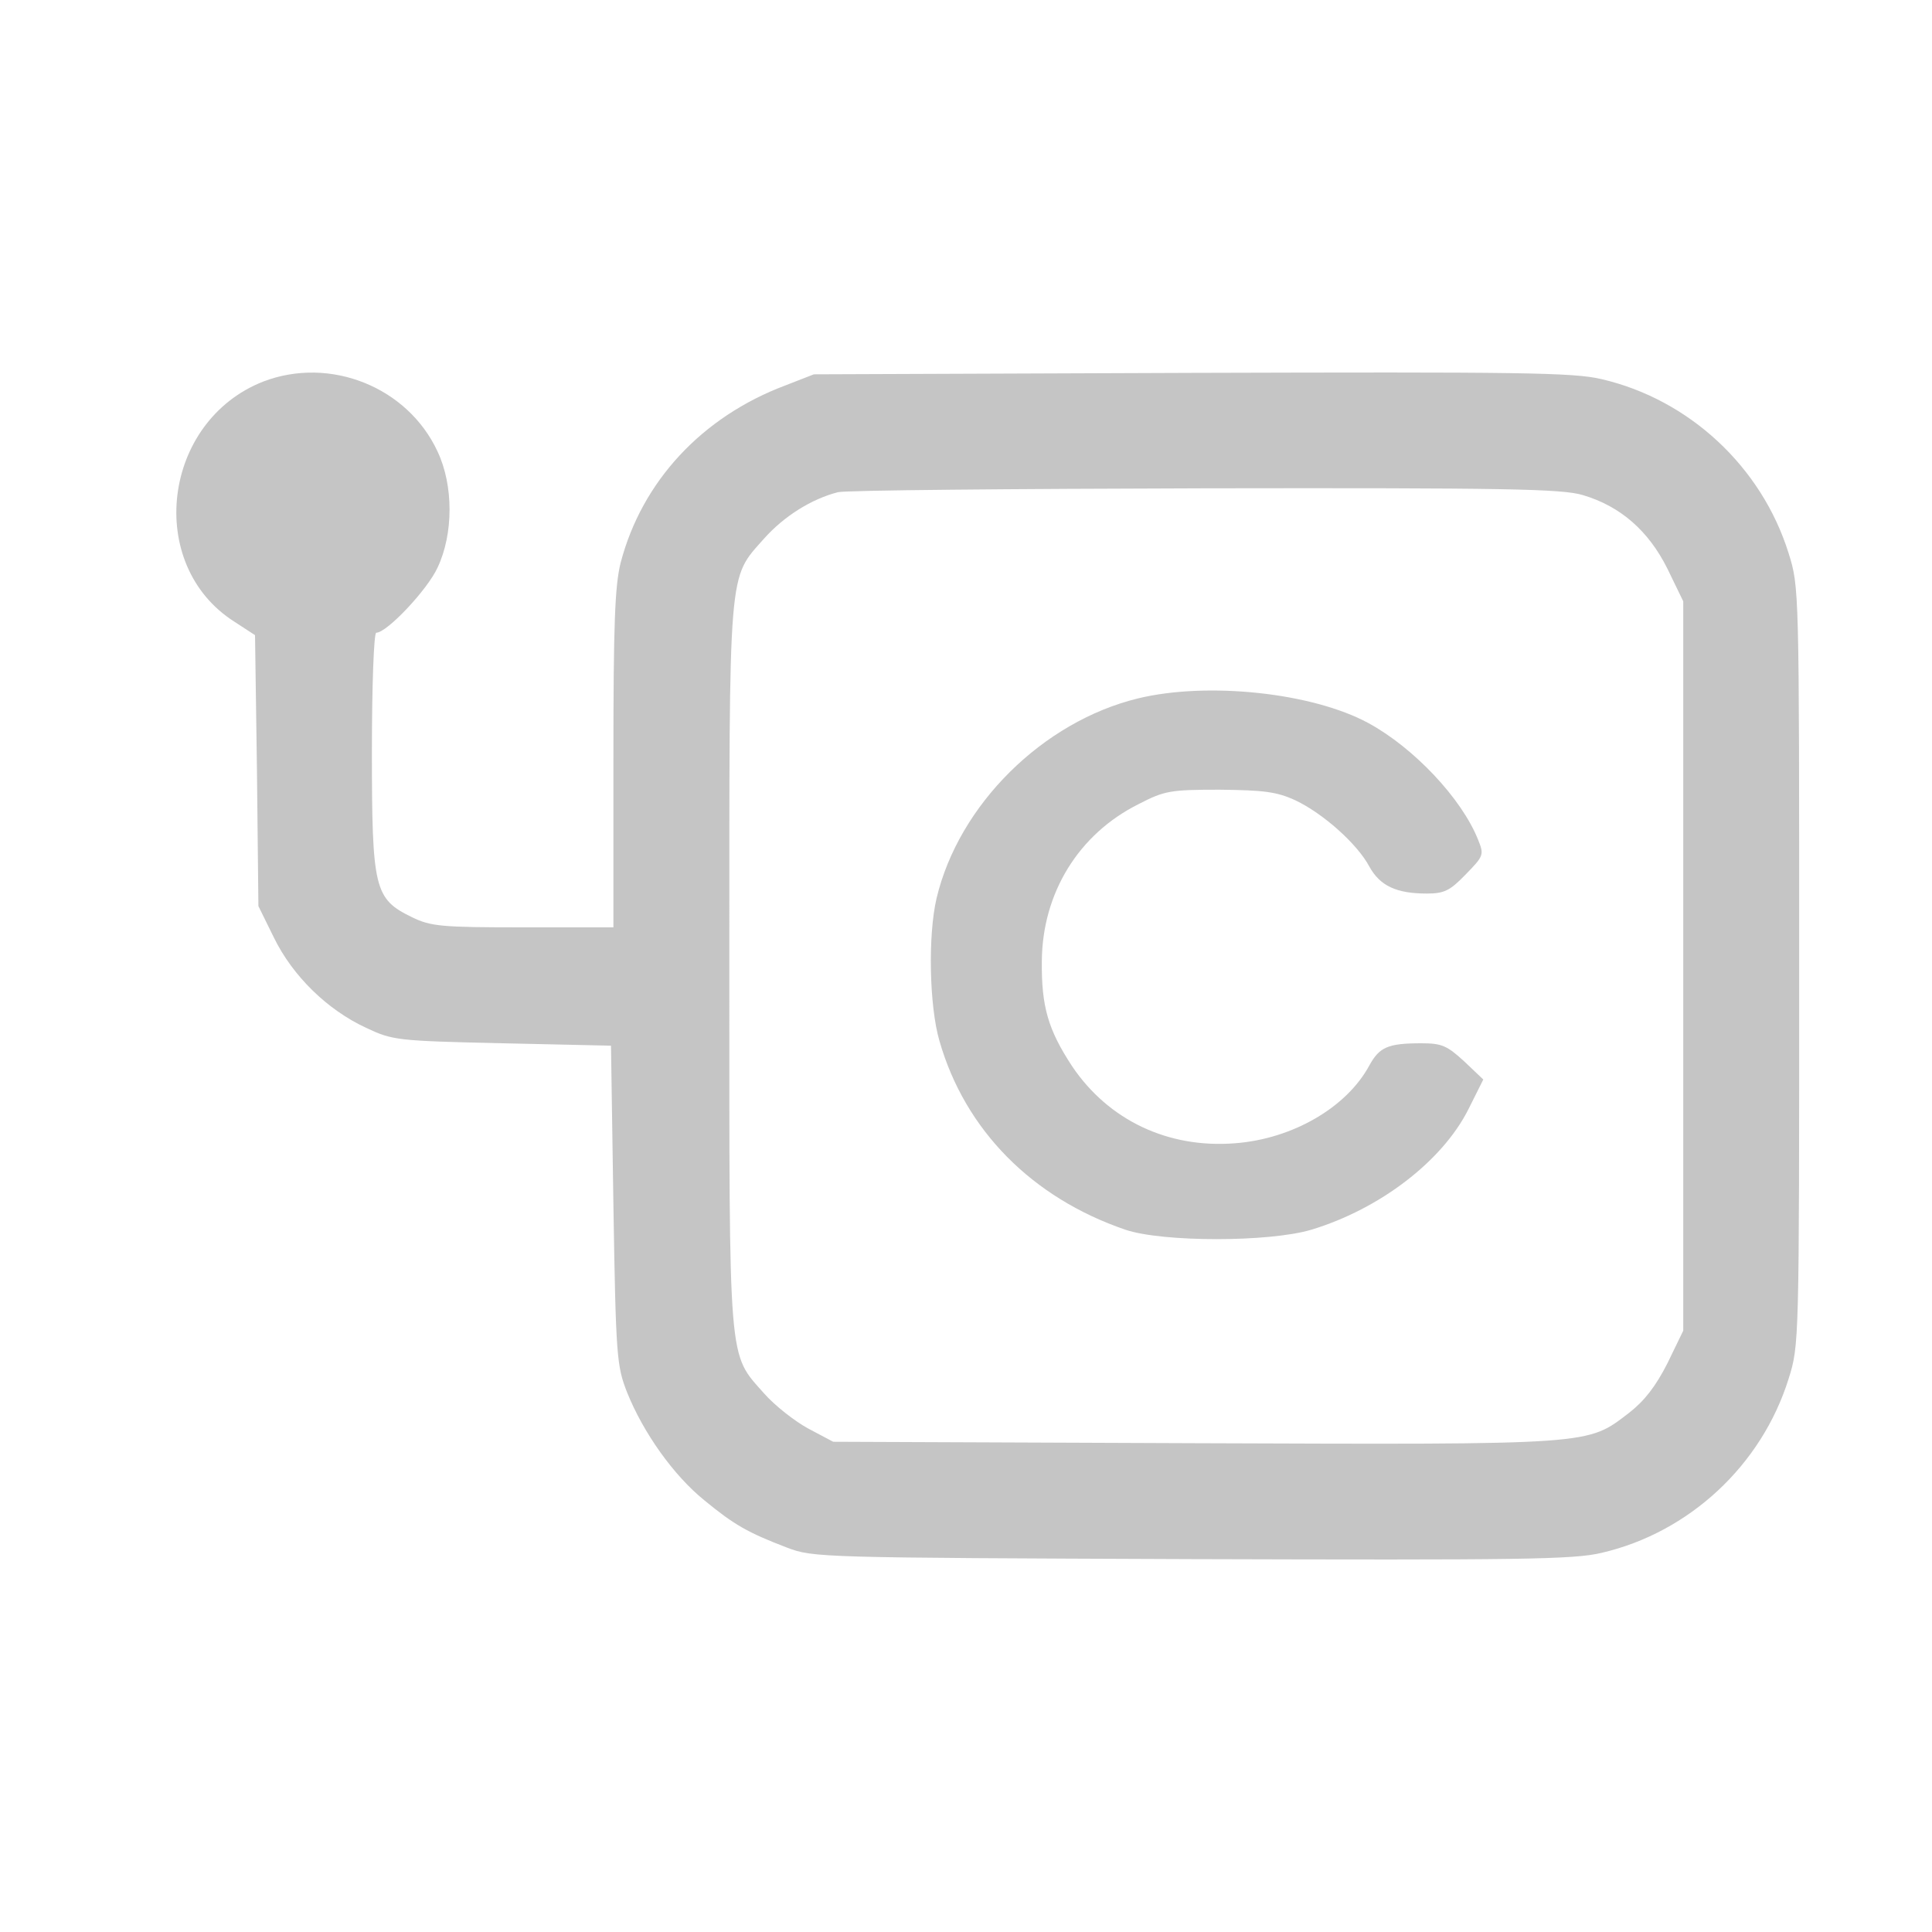
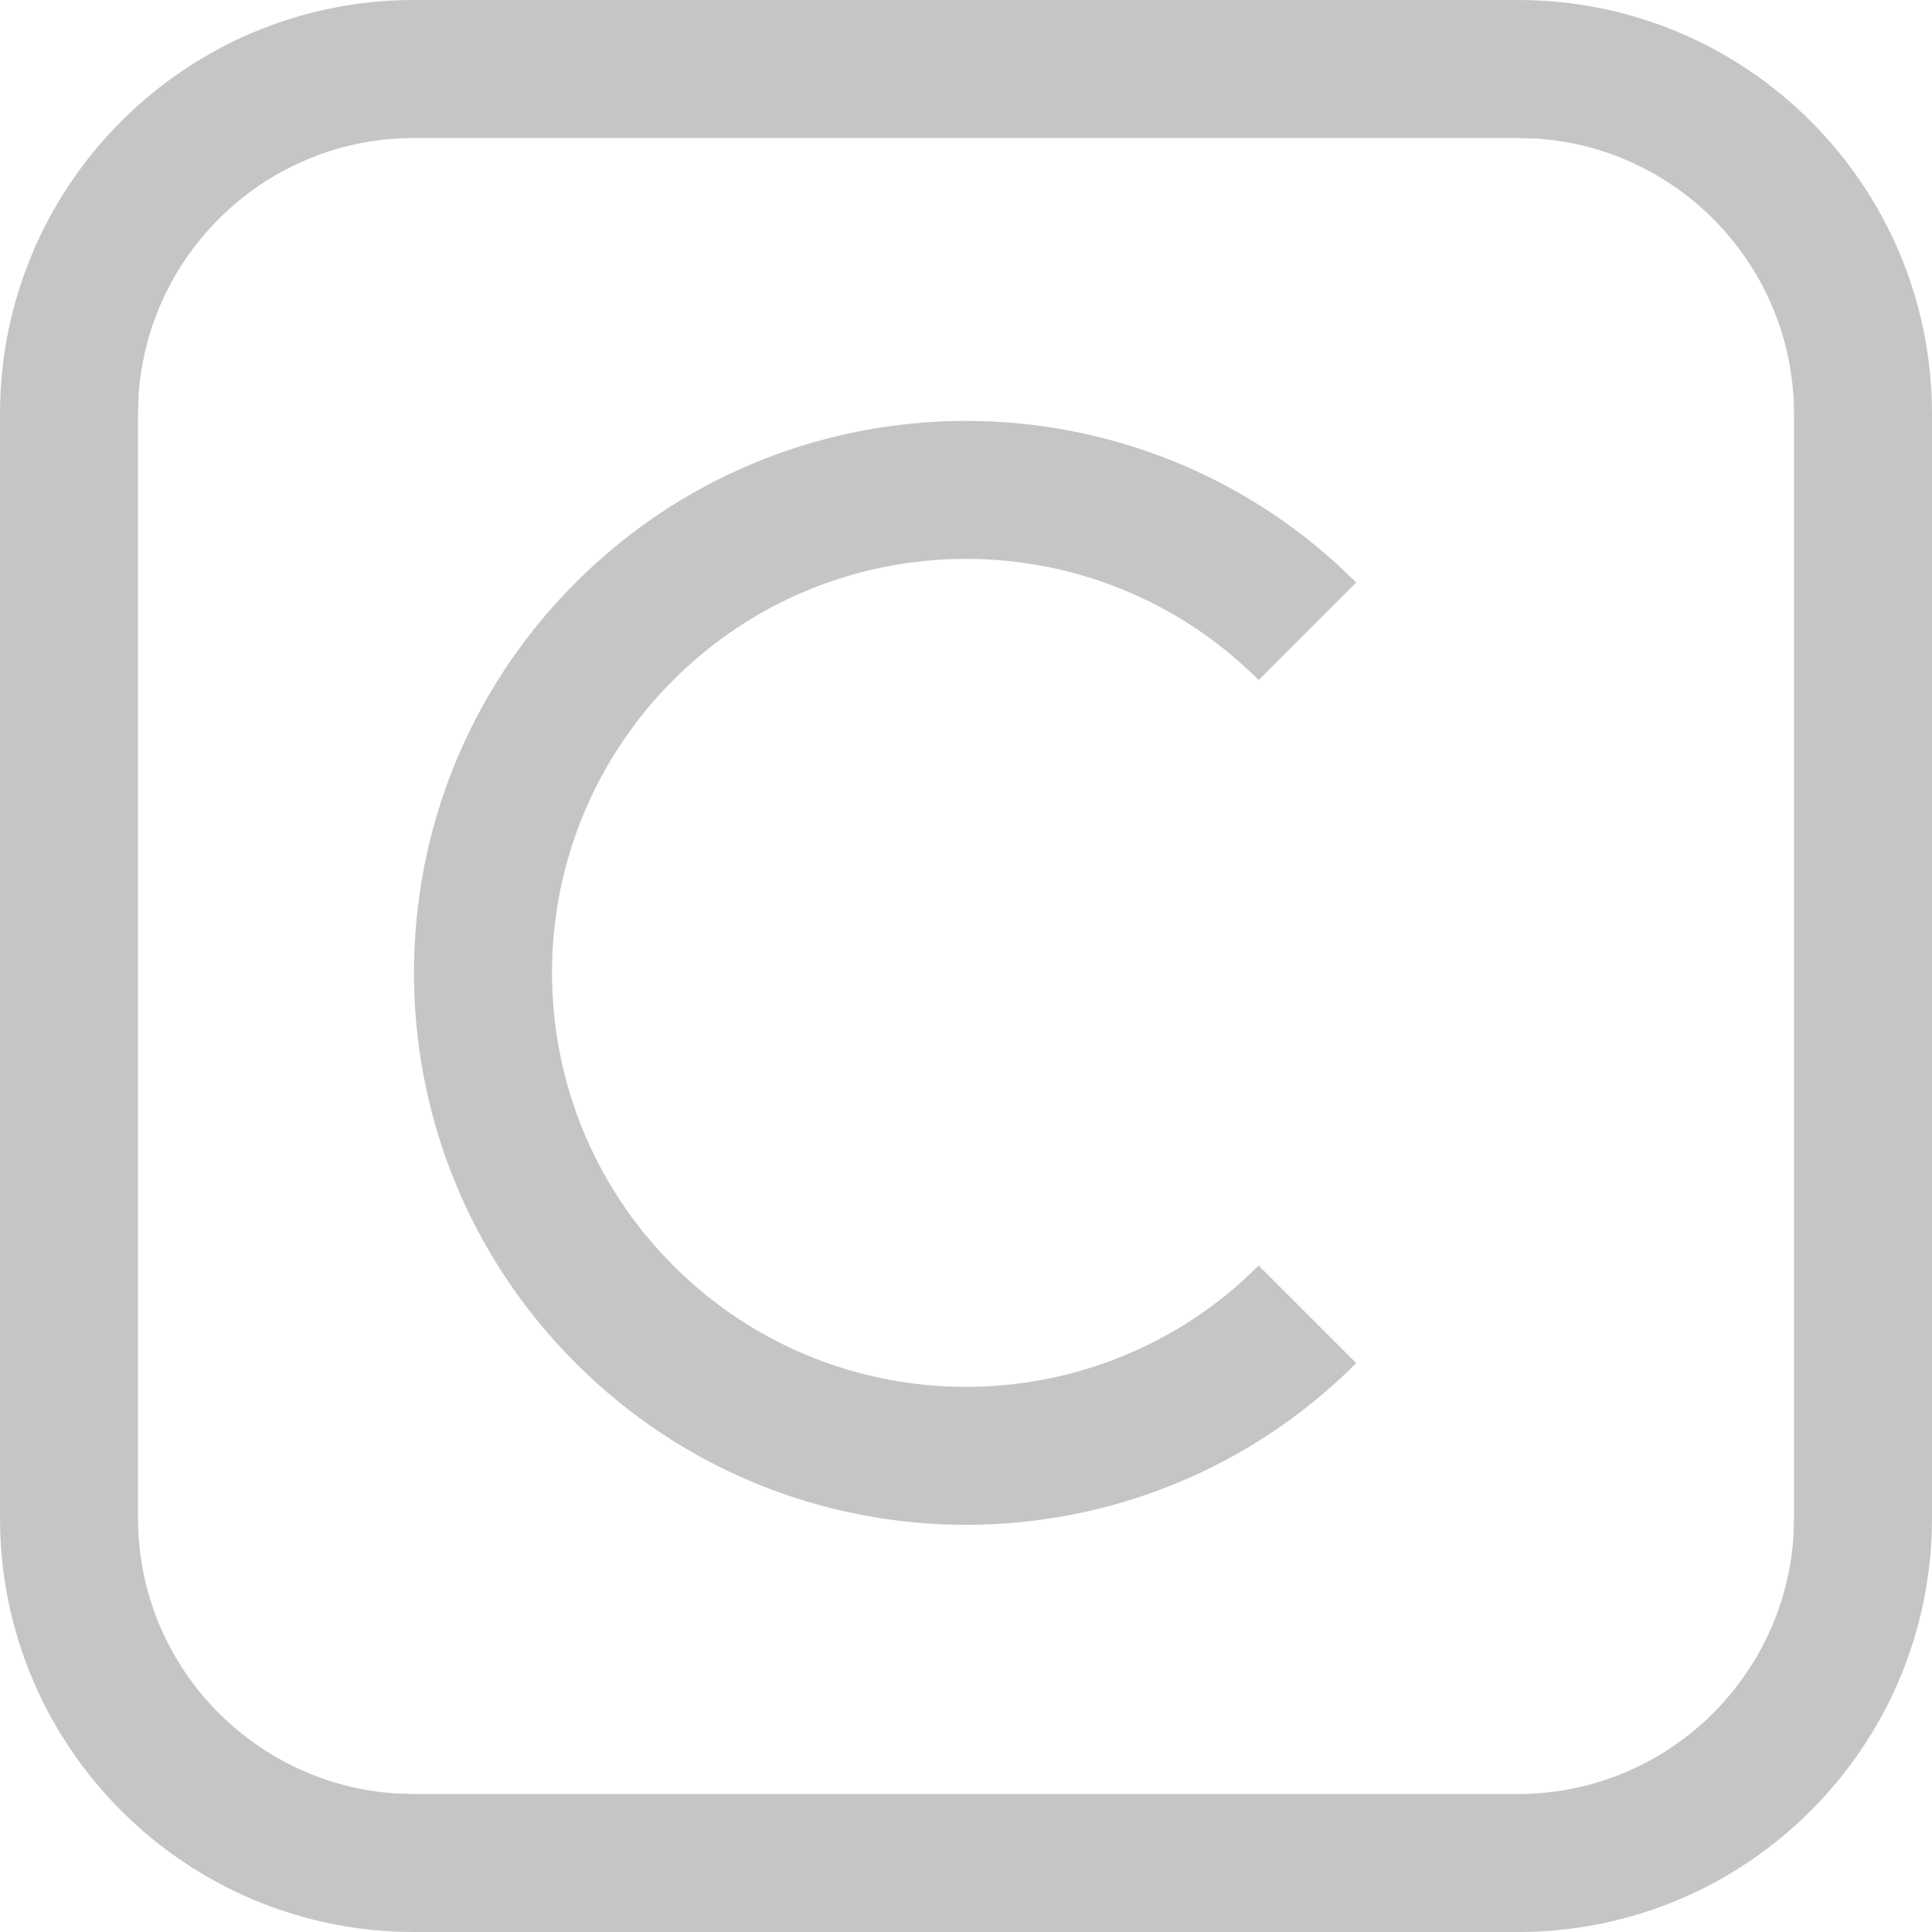
- <svg xmlns="http://www.w3.org/2000/svg" version="1.0" width="400pt" height="400pt" viewBox="0 0 400 400" preserveAspectRatio="xMidYMid meet">
-   <g transform="translate(0,400) scale(0.1,-0.1)" fill="#5567d5" stroke="none">
-     <path fill="#C5C5C5" d="M545 3210 c-209 -82 -245 -379 -60 -497 l43 -28 4 -280 3 -281 32         -65 c39 -80 111 -150 191 -187 55 -26 64 -27 282 -32 l225 -5 5 -330 c5 -314         7 -333 28 -387 34 -85 97 -173 160 -224 62 -51 90 -67 171 -98 55 -21 68 -21         838 -24 679 -2 791 -1 849 13 181 42 331 181 387 360 22 70 22 72 22 855 0         783 0 785 -22 855 -56 179 -206 318 -387 360 -58 14 -170 15 -849 13 l-782 -3         -59 -23 c-173 -65 -297 -199 -341 -367 -12 -48 -15 -127 -15 -407 l0 -348         -187 0 c-169 0 -191 2 -230 21 -78 38 -83 58 -83 344 0 135 4 245 9 245 22 0         106 89 127 135 33 70 33 170 0 240 -62 134 -223 198 -361 145z m2732 -235 c78         -23 136 -74 175 -152 l33 -68 0 -755 0 -755 -33 -68 c-24 -47 -47 -77 -79         -102 -88 -67 -67 -66 -899 -63 l-749 3 -51 27 c-28 15 -70 48 -92 73 -75 85         -72 49 -72 885 0 836 -3 800 72 885 41 46 98 82 153 96 17 4 359 7 761 8 621         1 738 -1 781 -14z" />
-     <path fill="#C5C5C5" d="M2356 2554 c-197 -48 -371 -220 -417 -414 -18 -77 -15 -223 6 -295         53 -185 192 -325 385 -391 77 -26 298 -26 385 0 142 43 271 142 325 249 l31         62 -40 38 c-35 32 -46 37 -88 37 -70 0 -87 -8 -108 -46 -47 -87 -159 -152         -278 -161 -139 -11 -262 48 -337 159 -50 76 -64 124 -63 218 1 141 76 263 200         325 54 28 66 30 168 30 91 -1 118 -4 157 -22 57 -27 128 -90 153 -137 22 -40         56 -56 119 -56 36 0 48 6 80 39 38 39 39 41 26 73 -34 85 -133 190 -227 241         -116 63 -333 86 -477 51z" />
+ <svg xmlns="http://www.w3.org/2000/svg" width="14px" height="14px" viewBox="0 0 14 14" version="1.1">
+   <g id="Home" stroke="none" stroke-width="1" fill="none" fill-rule="evenodd">
+     <g id="VSC-icons" transform="translate(-245, -293)" fill="#C5C5C5" fill-rule="nonzero">
+       <path d="M256,293 C257.657,293 259,294.343 259,296 L259,304 C259,305.657 257.657,307 256,307 L248,307 C246.343,307 245,305.657 245,304 L245,296 C245,294.343 246.343,293 248,293 L256,293 Z M256,294 L248,294 C246.946,294 246.082,294.816 246.005,295.851 L246,296 L246,304 C246,305.054 246.816,305.918 247.851,305.995 L248,306 L256,306 C257.054,306 257.918,305.184 257.995,304.149 L258,304 L258,296 C258,294.946 257.184,294.082 256.149,294.005 L256,294 Z M254.684,297.084 L254.828,297.221 L254.121,297.928 C252.95,296.757 251.05,296.757 249.879,297.928 C248.707,299.1 248.707,300.999 249.879,302.171 C251.008,303.301 252.815,303.341 253.993,302.292 L254.121,302.171 L254.828,302.878 C253.266,304.44 250.734,304.44 249.172,302.878 C247.609,301.316 247.609,298.783 249.172,297.221 C250.686,295.707 253.114,295.661 254.684,297.084 Z" id="Choreo" />
+     </g>
  </g>
</svg>
